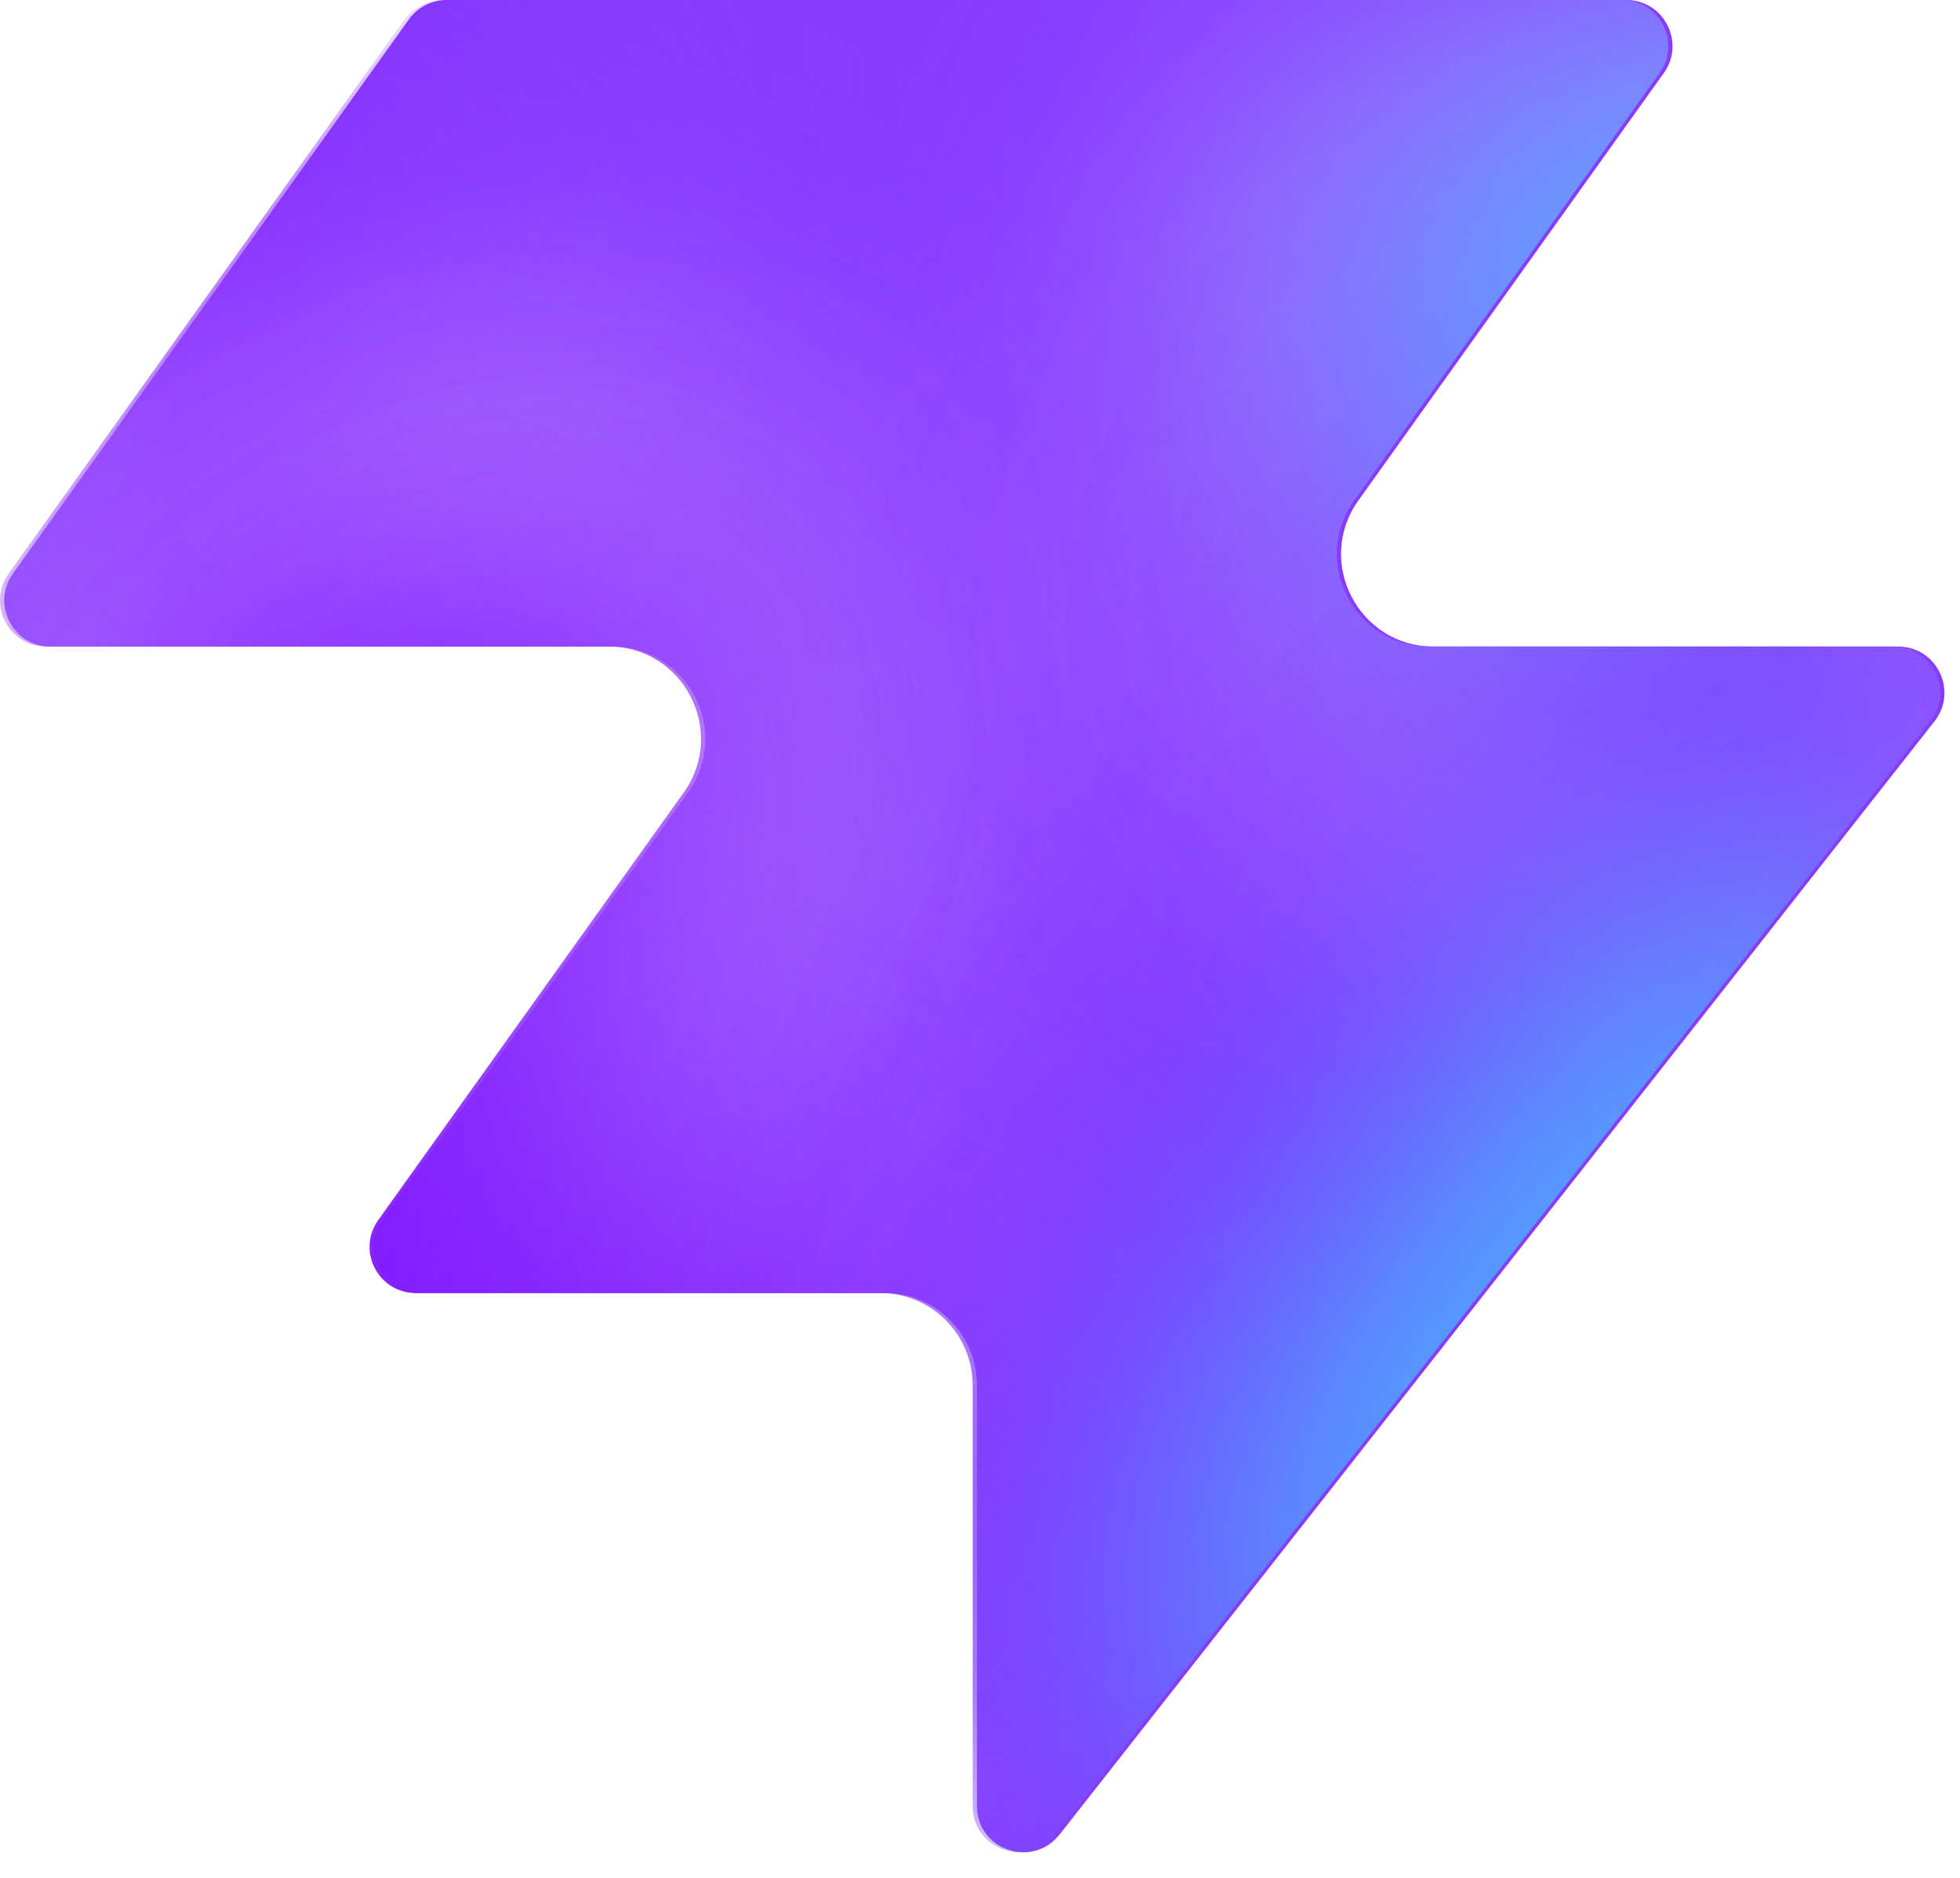
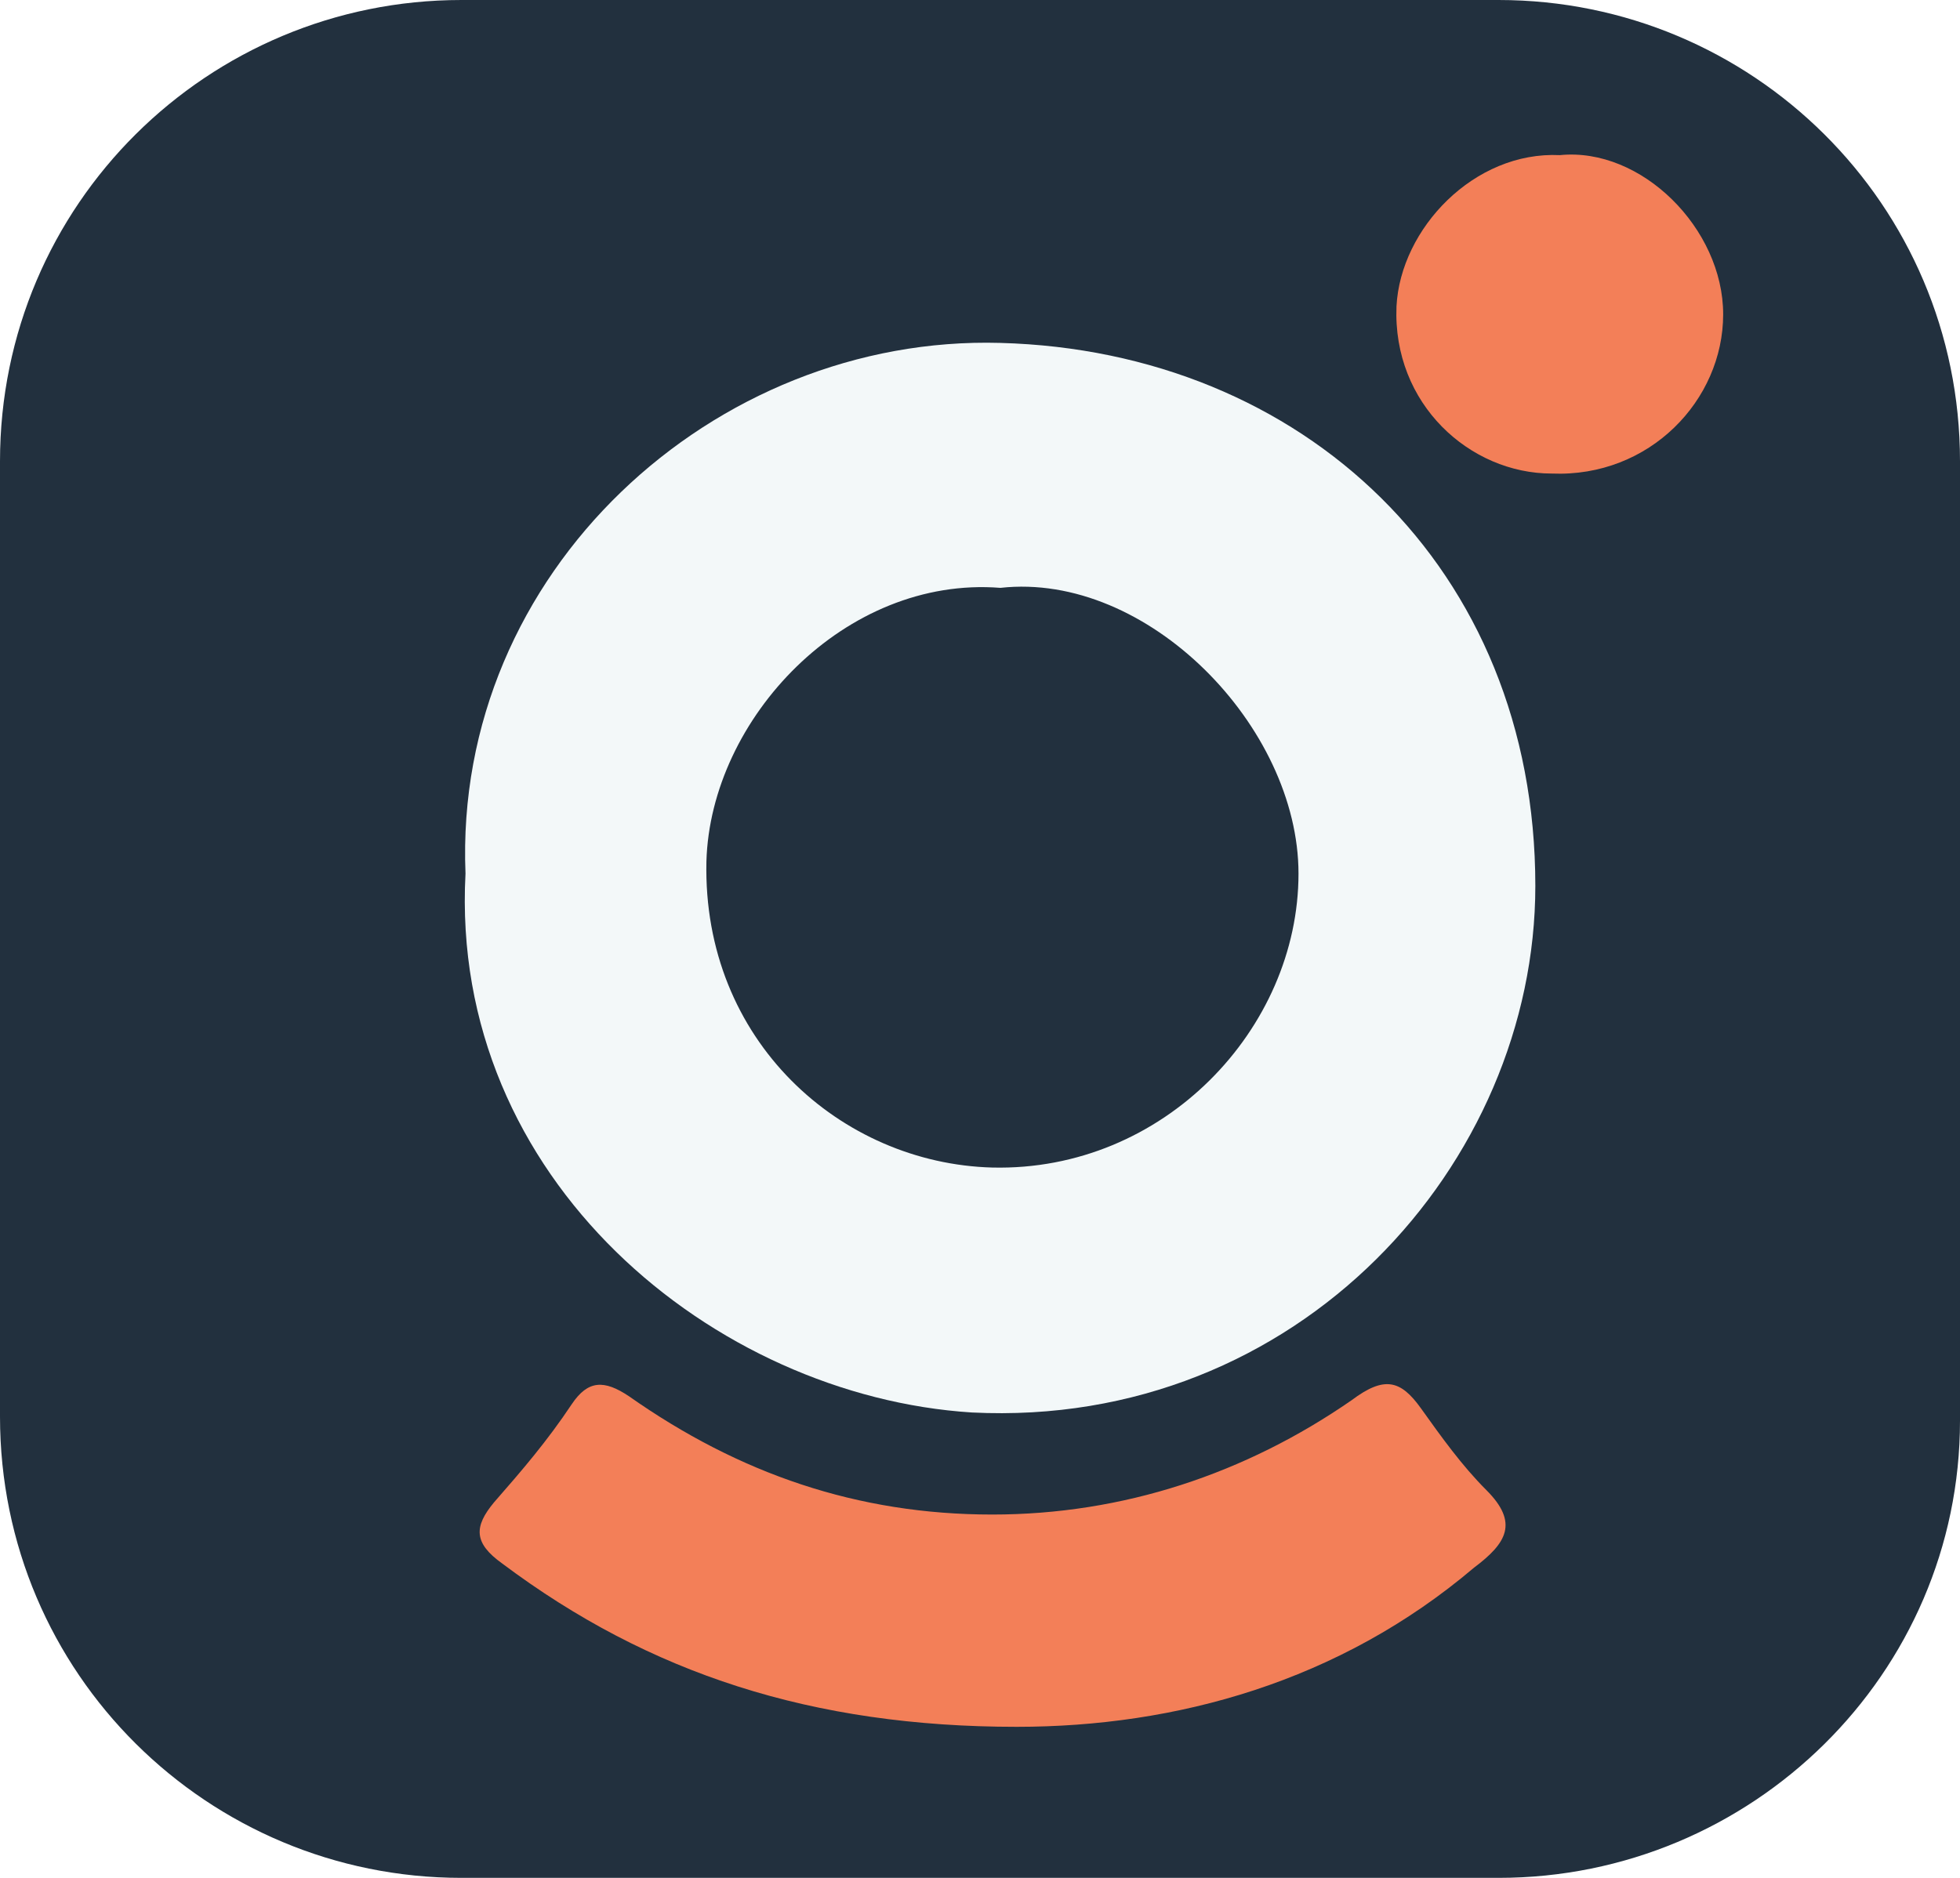
- <svg xmlns="http://www.w3.org/2000/svg" width="48" height="46" fill="none" viewBox="0 0 48 46">
-   <path fill="#863bff" d="M25.946 44.938c-.664.845-2.021.375-2.021-.698V33.937a2.26 2.26 0 0 0-2.262-2.262H10.287c-.92 0-1.456-1.04-.92-1.788l7.48-10.471c1.07-1.497 0-3.578-1.842-3.578H1.237c-.92 0-1.456-1.04-.92-1.788L10.013.474c.214-.297.556-.474.92-.474h28.894c.92 0 1.456 1.04.92 1.788l-7.48 10.471c-1.07 1.498 0 3.579 1.842 3.579h11.377c.943 0 1.473 1.088.89 1.83L25.947 44.94z" style="fill:#863bff;fill:color(display-p3 .525 .23 1);fill-opacity:1" />
-   <mask id="a" width="48" height="46" x="0" y="0" maskUnits="userSpaceOnUse" style="mask-type:alpha">
-     <path fill="#000" d="M25.842 44.938c-.664.844-2.021.375-2.021-.698V33.937a2.26 2.26 0 0 0-2.262-2.262H10.183c-.92 0-1.456-1.04-.92-1.788l7.48-10.471c1.07-1.498 0-3.579-1.842-3.579H1.133c-.92 0-1.456-1.04-.92-1.787L9.91.473c.214-.297.556-.474.92-.474h28.894c.92 0 1.456 1.04.92 1.788l-7.48 10.471c-1.07 1.498 0 3.578 1.842 3.578h11.377c.943 0 1.473 1.088.89 1.832L25.843 44.94z" style="fill:#000;fill-opacity:1" />
-   </mask>
-   <g mask="url(#a)">
-     <g filter="url(#b)">
-       <ellipse cx="5.508" cy="14.704" fill="#ede6ff" rx="5.508" ry="14.704" style="fill:#ede6ff;fill:color(display-p3 .927 .903 1);fill-opacity:1" transform="matrix(.00324 1 1 -.00324 -4.47 31.516)" />
-     </g>
-     <g filter="url(#c)">
-       <ellipse cx="10.399" cy="29.851" fill="#ede6ff" rx="10.399" ry="29.851" style="fill:#ede6ff;fill:color(display-p3 .927 .903 1);fill-opacity:1" transform="matrix(.00324 1 1 -.00324 -39.328 7.883)" />
-     </g>
-     <g filter="url(#d)">
-       <ellipse cx="5.508" cy="30.487" fill="#7e14ff" rx="5.508" ry="30.487" style="fill:#7e14ff;fill:color(display-p3 .492 .077 1);fill-opacity:1" transform="rotate(89.814 -25.913 -14.639)scale(1 -1)" />
-     </g>
-     <g filter="url(#e)">
-       <ellipse cx="5.508" cy="30.599" fill="#7e14ff" rx="5.508" ry="30.599" style="fill:#7e14ff;fill:color(display-p3 .492 .077 1);fill-opacity:1" transform="rotate(89.814 -32.644 -3.334)scale(1 -1)" />
-     </g>
-     <g filter="url(#f)">
-       <ellipse cx="5.508" cy="30.599" fill="#7e14ff" rx="5.508" ry="30.599" style="fill:#7e14ff;fill:color(display-p3 .492 .077 1);fill-opacity:1" transform="matrix(.00324 1 1 -.00324 -34.34 30.47)" />
-     </g>
-     <g filter="url(#g)">
-       <ellipse cx="14.072" cy="22.078" fill="#ede6ff" rx="14.072" ry="22.078" style="fill:#ede6ff;fill:color(display-p3 .927 .903 1);fill-opacity:1" transform="rotate(93.35 24.506 48.493)scale(-1 1)" />
-     </g>
-     <g filter="url(#h)">
-       <ellipse cx="3.47" cy="21.501" fill="#7e14ff" rx="3.47" ry="21.501" style="fill:#7e14ff;fill:color(display-p3 .492 .077 1);fill-opacity:1" transform="rotate(89.009 28.708 47.59)scale(-1 1)" />
-     </g>
-     <g filter="url(#i)">
-       <ellipse cx="3.47" cy="21.501" fill="#7e14ff" rx="3.47" ry="21.501" style="fill:#7e14ff;fill:color(display-p3 .492 .077 1);fill-opacity:1" transform="rotate(89.009 28.708 47.59)scale(-1 1)" />
-     </g>
-     <g filter="url(#j)">
-       <ellipse cx=".387" cy="8.972" fill="#7e14ff" rx="4.407" ry="29.108" style="fill:#7e14ff;fill:color(display-p3 .492 .077 1);fill-opacity:1" transform="rotate(39.51 .387 8.972)" />
-     </g>
-     <g filter="url(#k)">
-       <ellipse cx="47.523" cy="-6.092" fill="#7e14ff" rx="4.407" ry="29.108" style="fill:#7e14ff;fill:color(display-p3 .492 .077 1);fill-opacity:1" transform="rotate(37.892 47.523 -6.092)" />
-     </g>
-     <g filter="url(#l)">
-       <ellipse cx="41.412" cy="6.333" fill="#47bfff" rx="5.971" ry="9.665" style="fill:#47bfff;fill:color(display-p3 .28 .748 1);fill-opacity:1" transform="rotate(37.892 41.412 6.333)" />
-     </g>
-     <g filter="url(#m)">
-       <ellipse cx="-1.879" cy="38.332" fill="#7e14ff" rx="4.407" ry="29.108" style="fill:#7e14ff;fill:color(display-p3 .492 .077 1);fill-opacity:1" transform="rotate(37.892 -1.88 38.332)" />
-     </g>
-     <g filter="url(#n)">
-       <ellipse cx="-1.879" cy="38.332" fill="#7e14ff" rx="4.407" ry="29.108" style="fill:#7e14ff;fill:color(display-p3 .492 .077 1);fill-opacity:1" transform="rotate(37.892 -1.88 38.332)" />
-     </g>
-     <g filter="url(#o)">
-       <ellipse cx="35.651" cy="29.907" fill="#7e14ff" rx="4.407" ry="29.108" style="fill:#7e14ff;fill:color(display-p3 .492 .077 1);fill-opacity:1" transform="rotate(37.892 35.651 29.907)" />
-     </g>
-     <g filter="url(#p)">
-       <ellipse cx="38.418" cy="32.4" fill="#47bfff" rx="5.971" ry="15.297" style="fill:#47bfff;fill:color(display-p3 .28 .748 1);fill-opacity:1" transform="rotate(37.892 38.418 32.4)" />
-     </g>
+ <svg xmlns="http://www.w3.org/2000/svg" version="1.1" id="Layer_1" x="0px" y="0px" viewBox="0 0 48 46" style="enable-background:new 0 0 48 46;" xml:space="preserve">
+   <style type="text/css">
+ 	.st0{fill:#22303E;}
+ 	.st1{fill:#F3F8F9;}
+ 	.st2{fill:#F37F58;}
+ </style>
+   <path class="st0" d="M36.7,46H11.3C5.1,46,0,41,0,34.7V11.3C0,5,5.1,0,11.3,0h25.4C42.9,0,48,5,48,11.3v23.5C48,41,42.9,46,36.7,46z  " />
+   <g>
+     <path class="st1" d="M11.4,21.4c-0.3-7.4,6.1-13.2,13.1-13c7.4,0.2,13.1,5.5,13.1,13.3c0,6.8-5.8,13.3-13.8,12.9   C17.5,34.2,11,28.9,11.4,21.4z M24.5,14.4c-3.8-0.3-7.1,3.2-7.2,6.7c-0.1,4.4,3.3,7.4,7,7.5c4.2,0.1,7.5-3.4,7.5-7.2   C31.8,17.8,28.1,14,24.5,14.4z" />
+     <path class="st2" d="M24.9,42.3c-5,0-9-1.3-12.6-4c-0.7-0.5-0.7-0.9-0.2-1.5c0.7-0.8,1.3-1.5,1.9-2.4c0.4-0.6,0.8-0.6,1.4-0.2   c2.7,1.9,5.6,2.9,8.9,2.9c3.2,0,6.2-1,8.8-2.8c0.8-0.6,1.2-0.5,1.7,0.2c0.5,0.7,1,1.4,1.6,2c0.8,0.8,0.5,1.3-0.3,1.9   C32.8,41.2,28.8,42.3,24.9,42.3z" />
+     <path class="st2" d="M38.2,3.8c2-0.2,4,1.8,4,3.9c0,2.1-1.8,4-4.2,3.9c-2,0-3.9-1.7-3.8-4.1C34.3,5.6,36.1,3.7,38.2,3.8z" />
  </g>
-   <defs>
-     <filter id="b" width="60.045" height="41.654" x="-19.77" y="16.149" color-interpolation-filters="sRGB" filterUnits="userSpaceOnUse">
-       <feFlood flood-opacity="0" result="BackgroundImageFix" />
-       <feBlend in="SourceGraphic" in2="BackgroundImageFix" result="shape" />
-       <feGaussianBlur result="effect1_foregroundBlur_2002_17158" stdDeviation="7.659" />
-     </filter>
-     <filter id="c" width="90.34" height="51.437" x="-54.613" y="-7.533" color-interpolation-filters="sRGB" filterUnits="userSpaceOnUse">
-       <feFlood flood-opacity="0" result="BackgroundImageFix" />
-       <feBlend in="SourceGraphic" in2="BackgroundImageFix" result="shape" />
-       <feGaussianBlur result="effect1_foregroundBlur_2002_17158" stdDeviation="7.659" />
-     </filter>
-     <filter id="d" width="79.355" height="29.4" x="-49.64" y="2.03" color-interpolation-filters="sRGB" filterUnits="userSpaceOnUse">
-       <feFlood flood-opacity="0" result="BackgroundImageFix" />
-       <feBlend in="SourceGraphic" in2="BackgroundImageFix" result="shape" />
-       <feGaussianBlur result="effect1_foregroundBlur_2002_17158" stdDeviation="4.596" />
-     </filter>
-     <filter id="e" width="79.579" height="29.4" x="-45.045" y="20.029" color-interpolation-filters="sRGB" filterUnits="userSpaceOnUse">
-       <feFlood flood-opacity="0" result="BackgroundImageFix" />
-       <feBlend in="SourceGraphic" in2="BackgroundImageFix" result="shape" />
-       <feGaussianBlur result="effect1_foregroundBlur_2002_17158" stdDeviation="4.596" />
-     </filter>
-     <filter id="f" width="79.579" height="29.4" x="-43.513" y="21.178" color-interpolation-filters="sRGB" filterUnits="userSpaceOnUse">
-       <feFlood flood-opacity="0" result="BackgroundImageFix" />
-       <feBlend in="SourceGraphic" in2="BackgroundImageFix" result="shape" />
-       <feGaussianBlur result="effect1_foregroundBlur_2002_17158" stdDeviation="4.596" />
-     </filter>
-     <filter id="g" width="74.749" height="58.852" x="15.756" y="-17.901" color-interpolation-filters="sRGB" filterUnits="userSpaceOnUse">
-       <feFlood flood-opacity="0" result="BackgroundImageFix" />
-       <feBlend in="SourceGraphic" in2="BackgroundImageFix" result="shape" />
-       <feGaussianBlur result="effect1_foregroundBlur_2002_17158" stdDeviation="7.659" />
-     </filter>
-     <filter id="h" width="61.377" height="25.362" x="23.548" y="2.284" color-interpolation-filters="sRGB" filterUnits="userSpaceOnUse">
-       <feFlood flood-opacity="0" result="BackgroundImageFix" />
-       <feBlend in="SourceGraphic" in2="BackgroundImageFix" result="shape" />
-       <feGaussianBlur result="effect1_foregroundBlur_2002_17158" stdDeviation="4.596" />
-     </filter>
-     <filter id="i" width="61.377" height="25.362" x="23.548" y="2.284" color-interpolation-filters="sRGB" filterUnits="userSpaceOnUse">
-       <feFlood flood-opacity="0" result="BackgroundImageFix" />
-       <feBlend in="SourceGraphic" in2="BackgroundImageFix" result="shape" />
-       <feGaussianBlur result="effect1_foregroundBlur_2002_17158" stdDeviation="4.596" />
-     </filter>
-     <filter id="j" width="56.045" height="63.649" x="-27.636" y="-22.853" color-interpolation-filters="sRGB" filterUnits="userSpaceOnUse">
-       <feFlood flood-opacity="0" result="BackgroundImageFix" />
-       <feBlend in="SourceGraphic" in2="BackgroundImageFix" result="shape" />
-       <feGaussianBlur result="effect1_foregroundBlur_2002_17158" stdDeviation="4.596" />
-     </filter>
-     <filter id="k" width="54.814" height="64.646" x="20.116" y="-38.415" color-interpolation-filters="sRGB" filterUnits="userSpaceOnUse">
-       <feFlood flood-opacity="0" result="BackgroundImageFix" />
-       <feBlend in="SourceGraphic" in2="BackgroundImageFix" result="shape" />
-       <feGaussianBlur result="effect1_foregroundBlur_2002_17158" stdDeviation="4.596" />
-     </filter>
-     <filter id="l" width="33.541" height="35.313" x="24.641" y="-11.323" color-interpolation-filters="sRGB" filterUnits="userSpaceOnUse">
-       <feFlood flood-opacity="0" result="BackgroundImageFix" />
-       <feBlend in="SourceGraphic" in2="BackgroundImageFix" result="shape" />
-       <feGaussianBlur result="effect1_foregroundBlur_2002_17158" stdDeviation="4.596" />
-     </filter>
-     <filter id="m" width="54.814" height="64.646" x="-29.286" y="6.009" color-interpolation-filters="sRGB" filterUnits="userSpaceOnUse">
-       <feFlood flood-opacity="0" result="BackgroundImageFix" />
-       <feBlend in="SourceGraphic" in2="BackgroundImageFix" result="shape" />
-       <feGaussianBlur result="effect1_foregroundBlur_2002_17158" stdDeviation="4.596" />
-     </filter>
-     <filter id="n" width="54.814" height="64.646" x="-29.286" y="6.009" color-interpolation-filters="sRGB" filterUnits="userSpaceOnUse">
-       <feFlood flood-opacity="0" result="BackgroundImageFix" />
-       <feBlend in="SourceGraphic" in2="BackgroundImageFix" result="shape" />
-       <feGaussianBlur result="effect1_foregroundBlur_2002_17158" stdDeviation="4.596" />
-     </filter>
-     <filter id="o" width="54.814" height="64.646" x="8.244" y="-2.416" color-interpolation-filters="sRGB" filterUnits="userSpaceOnUse">
-       <feFlood flood-opacity="0" result="BackgroundImageFix" />
-       <feBlend in="SourceGraphic" in2="BackgroundImageFix" result="shape" />
-       <feGaussianBlur result="effect1_foregroundBlur_2002_17158" stdDeviation="4.596" />
-     </filter>
-     <filter id="p" width="39.409" height="43.623" x="18.713" y="10.588" color-interpolation-filters="sRGB" filterUnits="userSpaceOnUse">
-       <feFlood flood-opacity="0" result="BackgroundImageFix" />
-       <feBlend in="SourceGraphic" in2="BackgroundImageFix" result="shape" />
-       <feGaussianBlur result="effect1_foregroundBlur_2002_17158" stdDeviation="4.596" />
-     </filter>
-   </defs>
</svg>
